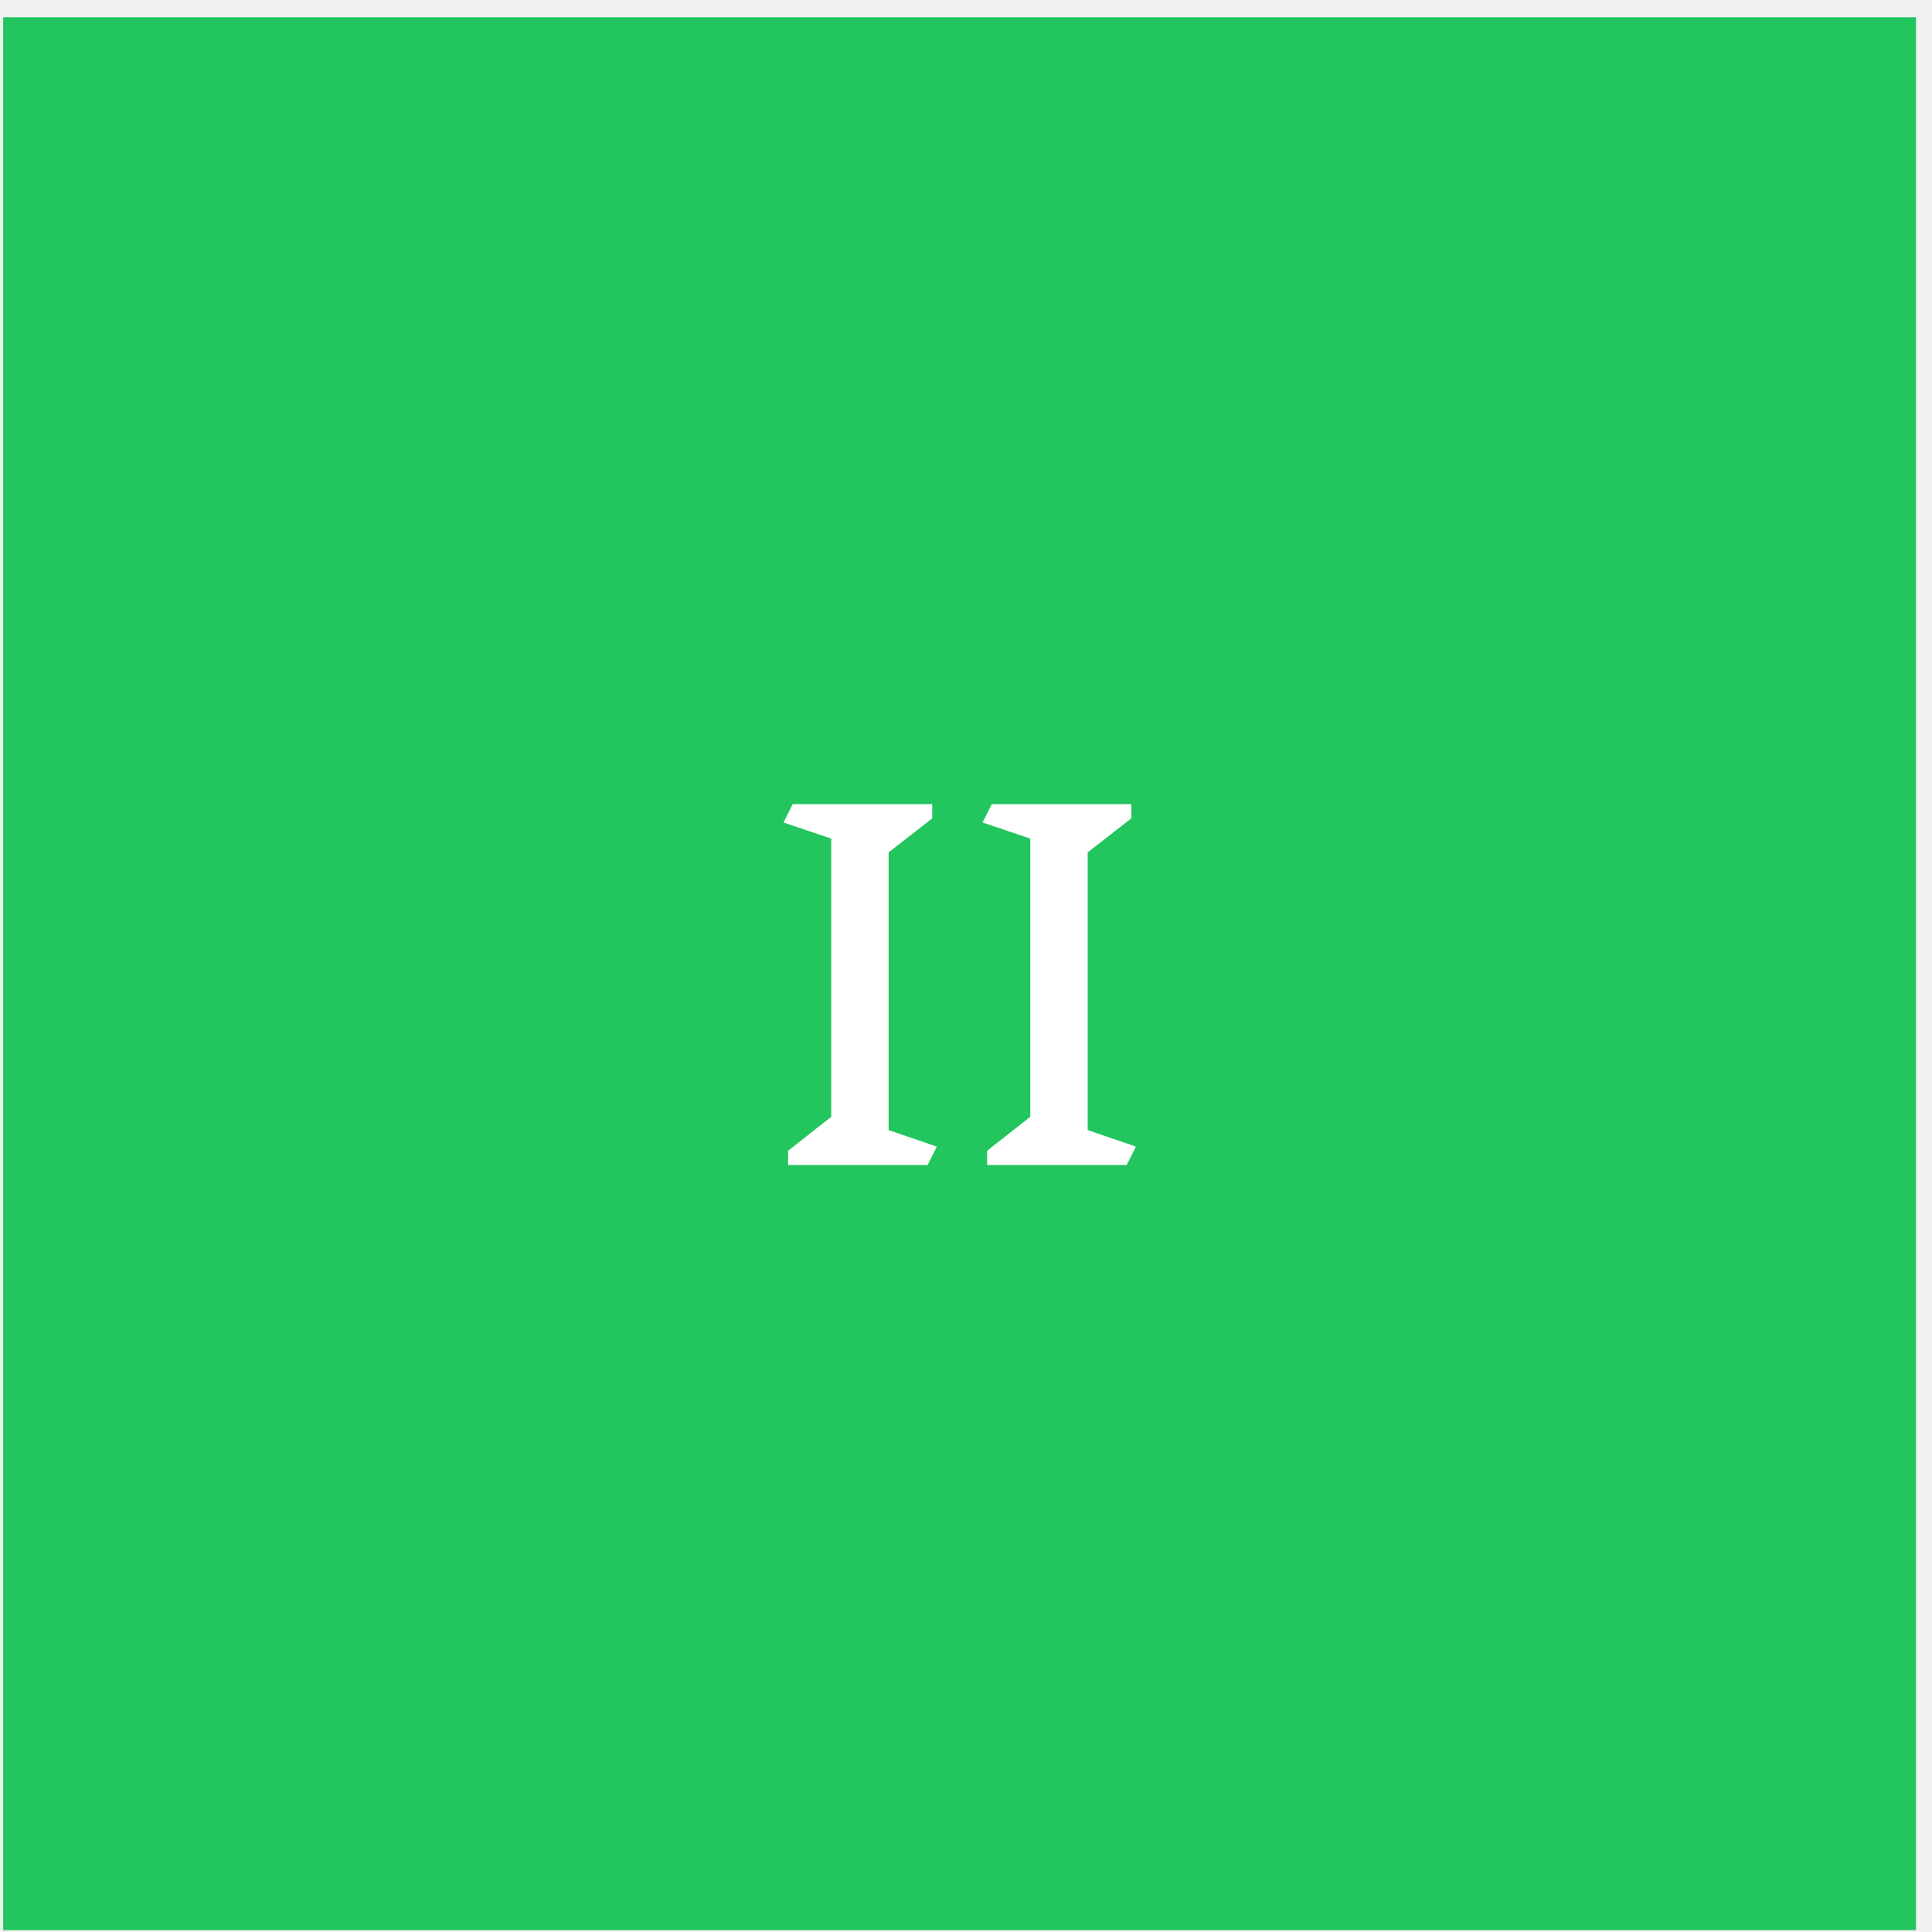
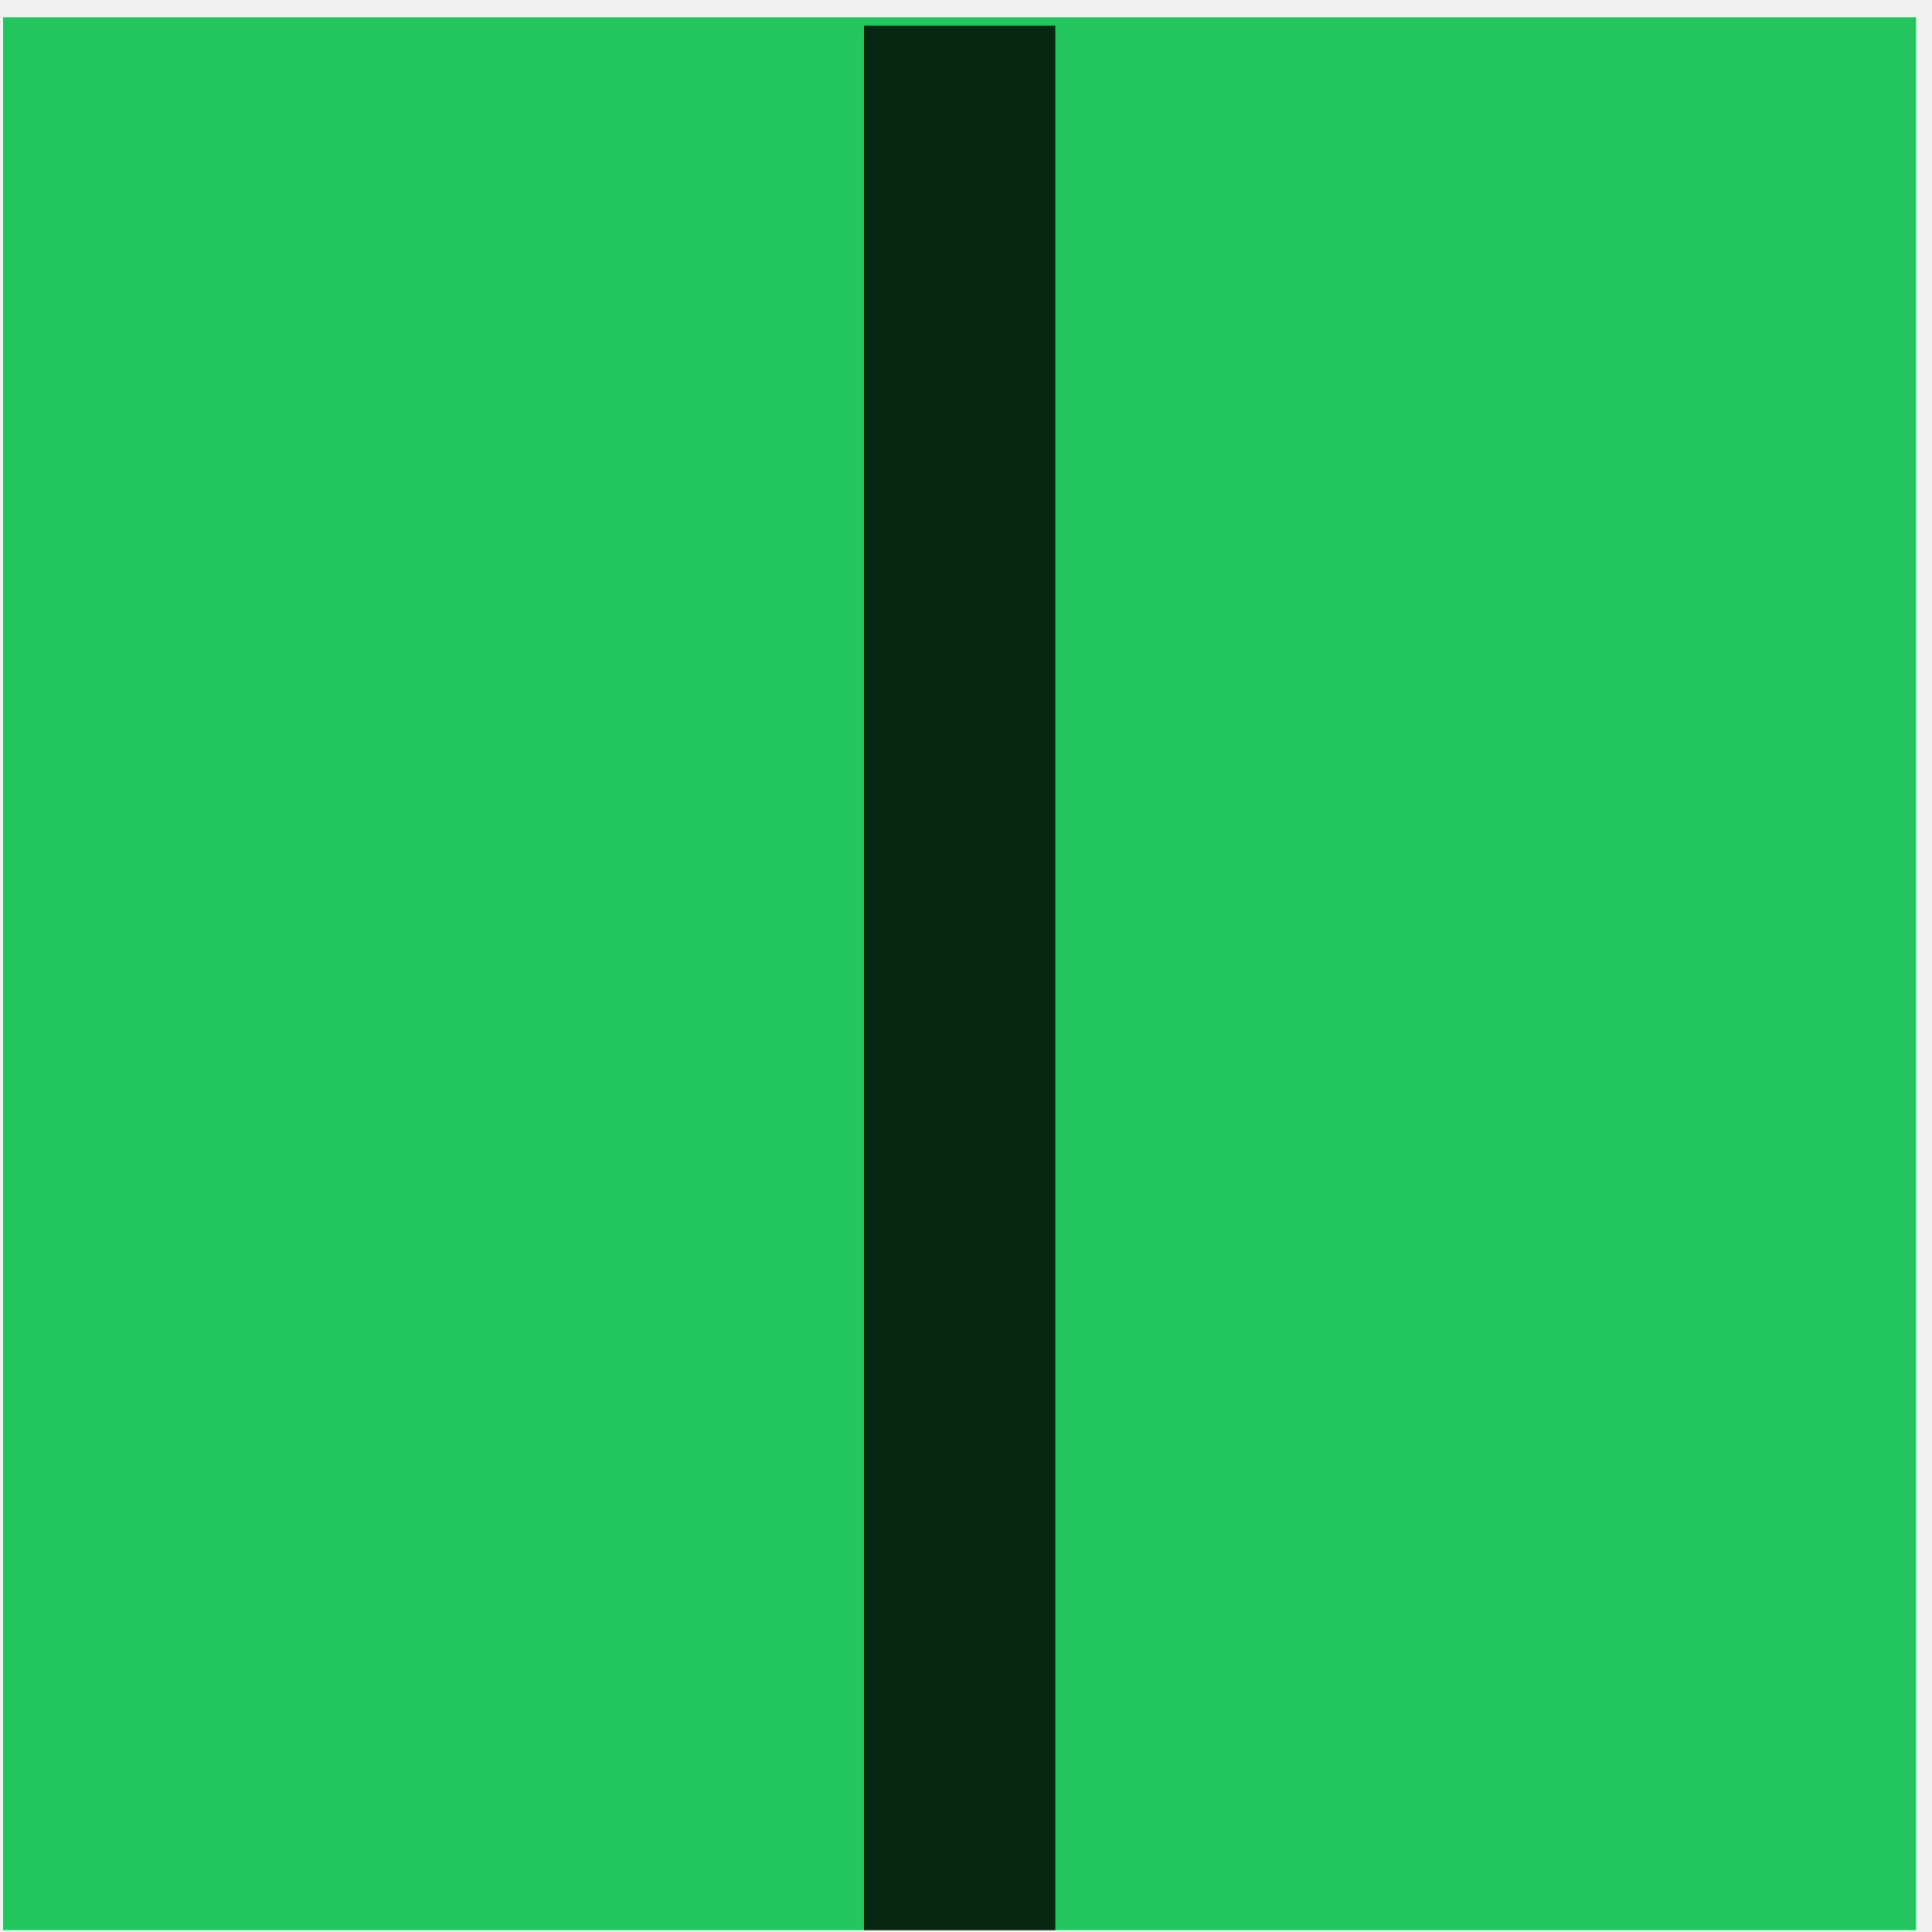
<svg xmlns="http://www.w3.org/2000/svg" width="101" height="101" viewBox="0 0 101 101" fill="none">
  <rect x="0.165" y="0.902" width="100" height="100" fill="#22C55E" />
-   <path d="M48.495 60.903H41.199V60.158L43.455 58.383V43.839L40.959 42.998L41.439 42.038H48.735V42.782L46.455 44.559V59.078L48.975 59.943L48.495 60.903ZM58.901 60.903H51.605V60.158L53.861 58.383V43.839L51.365 42.998L51.846 42.038H59.142V42.782L56.861 44.559V59.078L59.382 59.943L58.901 60.903Z" fill="white" />
+   <mask id="mask0_31_25" style="mask-type:alpha" maskUnits="userSpaceOnUse" x="0" y="0" width="101" height="101">
+     <rect x="0.165" y="0.902" width="100" height="100" fill="#22C55E" />
+   </mask>
+   <g mask="url(#mask0_31_25)">
+     <path d="M50.166 1.343V101.343" stroke="black" stroke-opacity="0.8" stroke-width="10" />
+   </g>
</svg>
